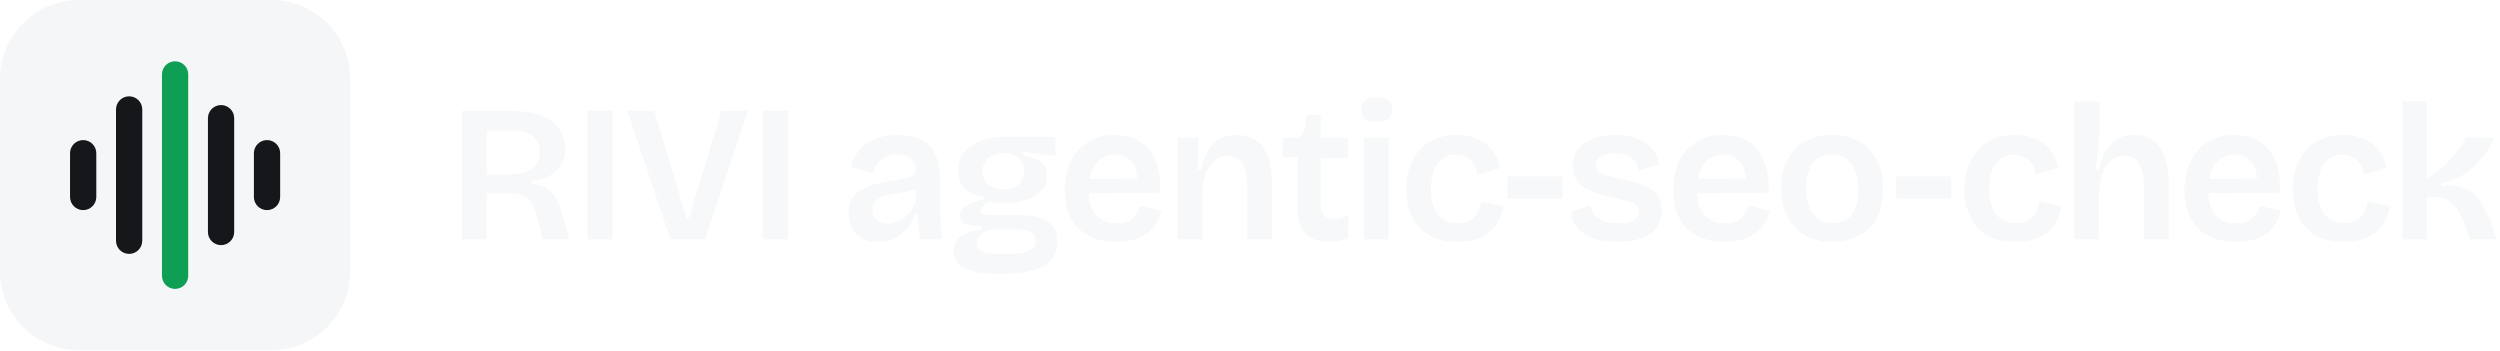
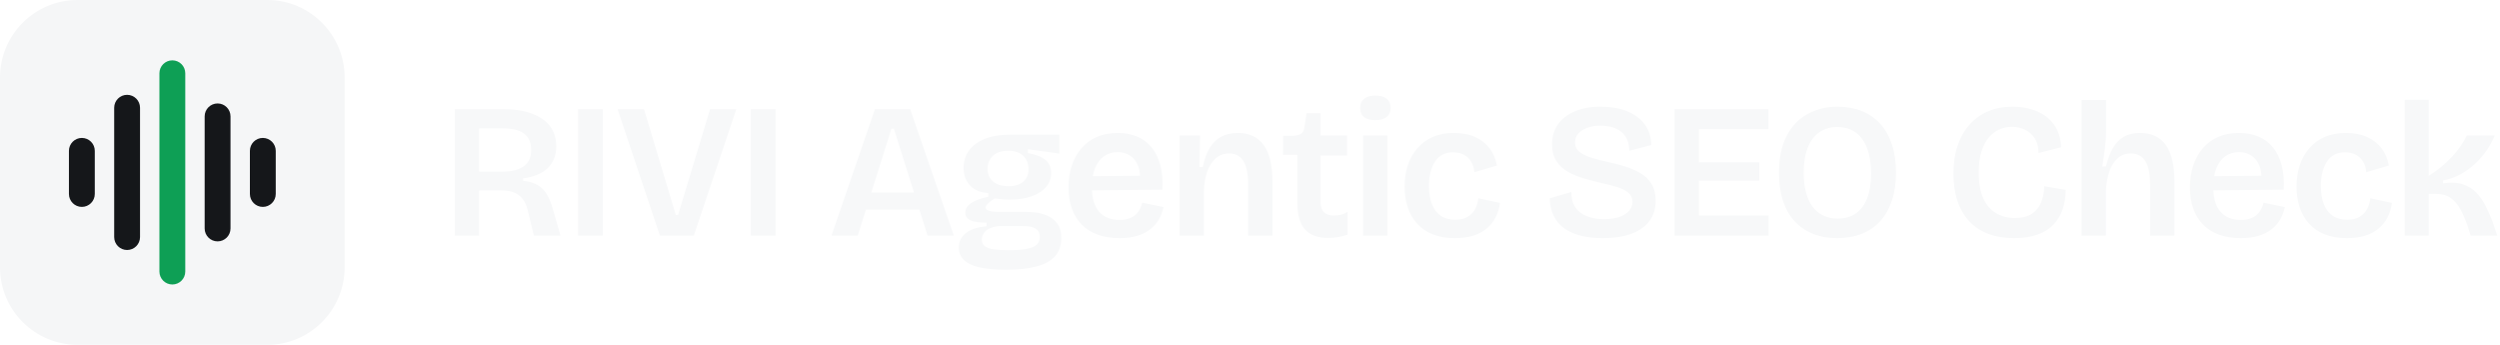
- <svg xmlns="http://www.w3.org/2000/svg" viewBox="0 0 257 36" role="img" aria-label="RIVI agentic-seo-check">
+ <svg xmlns="http://www.w3.org/2000/svg" viewBox="0 0 261 36" role="img" aria-label="RIVI Agentic SEO Check">
  <g transform="scale(0.9)">
    <rect width="40" height="40" rx="9" fill="#f5f6f7" />
    <g fill="#15171a">
      <rect x="8" y="16" width="3" height="8" rx="1.5" />
      <rect x="13.25" y="11" width="3" height="18" rx="1.5" />
      <rect x="18.5" y="7" width="3" height="26" rx="1.5" fill="#0e9f55" />
      <rect x="23.75" y="12" width="3" height="16" rx="1.5" />
      <rect x="29" y="16" width="3" height="8" rx="1.5" />
    </g>
  </g>
-   <path fill="#f7f8f9" transform="matrix(0.02 0 0 -0.02 46 24.6)" d="M75 0V660H330Q382 660 425 651.5Q468 643 501.5 627Q535 611 558 588Q581 565 593 534Q605 503 605 466Q605 432 594 403.5Q583 375 561.5 353.5Q540 332 507.5 318.5Q475 305 432 299V286Q479 281 508.5 263.5Q538 246 556 215.5Q574 185 587 139L627 0H488L457 128Q448 168 429.5 191.5Q411 215 383.5 225.5Q356 236 316 236H202V0ZM202 334H321Q395 334 434.5 361.5Q474 389 474 447Q474 505 437 532.5Q400 560 324 560H202Z M719 0V660H848V0Z M1146 0 925 660H1063L1229 108H1241L1408 660H1545L1323 0Z M1621 0V660H1750V0Z M2212 -13Q2169 -13 2135 3.5Q2101 20 2081 53Q2061 86 2061 135Q2061 176 2077 205Q2093 234 2124 252.5Q2155 271 2200.5 283.5Q2246 296 2306 304Q2341 310 2363 315Q2385 320 2395.5 330.5Q2406 341 2406 361Q2406 393 2383.5 415Q2361 437 2314 437Q2285 437 2259 427Q2233 417 2214 395.5Q2195 374 2188 339L2075 373Q2085 413 2106 443.5Q2127 474 2158 495Q2189 516 2229.5 526Q2270 536 2317 536Q2390 536 2437 512Q2484 488 2507 438.5Q2530 389 2530 312V214Q2530 180 2531.5 143.5Q2533 107 2535.5 70.5Q2538 34 2541 0H2428Q2425 29 2422 61.5Q2419 94 2418 128H2402Q2389 89 2363 57Q2337 25 2299 6Q2261 -13 2212 -13ZM2261 81Q2281 81 2302 88Q2323 95 2343 109Q2363 123 2380 144.5Q2397 166 2408 195L2407 280L2431 276Q2414 262 2389.5 254Q2365 246 2337.5 241.5Q2310 237 2282.5 232Q2255 227 2233 218.5Q2211 210 2197.5 194.5Q2184 179 2184 152Q2184 118 2205.5 99.5Q2227 81 2261 81Z M2845 -178Q2759 -178 2705 -165Q2651 -152 2625.5 -126Q2600 -100 2600 -62Q2600 -17 2636 12.5Q2672 42 2745 49V68Q2690 67 2662 79.5Q2634 92 2634 120Q2634 148 2662 168.5Q2690 189 2754 203V222Q2693 226 2659 261.5Q2625 297 2625 354Q2625 405 2652.5 443.5Q2680 482 2734.5 504.5Q2789 527 2866 527H3125V428L2961 451V431Q3023 420 3052.5 395Q3082 370 3082 327Q3082 286 3056 254.5Q3030 223 2981 205.5Q2932 188 2862 188Q2848 188 2833 189Q2818 190 2787 194Q2765 180 2752.5 168Q2740 156 2740 147Q2740 138 2750 133Q2760 128 2775 126Q2790 124 2805 124H2946Q2966 124 2997.5 121Q3029 118 3060.5 105Q3092 92 3113.5 64Q3135 36 3135 -14Q3135 -71 3102.5 -107.5Q3070 -144 3005.5 -161Q2941 -178 2845 -178ZM2855 -76Q2918 -76 2955 -69Q2992 -62 3007.5 -46.5Q3023 -31 3023 -8Q3023 14 3013 26Q3003 38 2987.5 43Q2972 48 2956 49Q2940 50 2929 50H2806Q2759 43 2739.5 23.5Q2720 4 2720 -20Q2720 -43 2736 -55Q2752 -67 2782.5 -71.5Q2813 -76 2855 -76ZM2859 258Q2911 258 2937.5 282.5Q2964 307 2964 346Q2964 389 2937 416Q2910 443 2858 443Q2806 443 2778 416.5Q2750 390 2750 348Q2750 322 2762.5 301.5Q2775 281 2799.5 269.5Q2824 258 2859 258Z M3439 -13Q3375 -13 3325.5 5Q3276 23 3242 57.5Q3208 92 3190.5 141Q3173 190 3173 252Q3173 314 3190 365.5Q3207 417 3240 455.5Q3273 494 3320.5 515Q3368 536 3429 536Q3486 536 3531.5 517Q3577 498 3607.5 460Q3638 422 3652.5 367Q3667 312 3663 240L3255 236V310L3588 313L3545 272Q3551 328 3536.5 364Q3522 400 3494 418Q3466 436 3430 436Q3389 436 3358.5 414.5Q3328 393 3311.5 352.5Q3295 312 3295 254Q3295 167 3333 124.5Q3371 82 3439 82Q3468 82 3489 89.5Q3510 97 3523.5 109.5Q3537 122 3545.5 138.5Q3554 155 3558 172L3669 149Q3661 112 3643.5 82.5Q3626 53 3597.5 31.5Q3569 10 3530 -1.5Q3491 -13 3439 -13Z M3753 0V316V523H3860L3856 358H3874Q3886 418 3910 457.5Q3934 497 3970.5 516.5Q4007 536 4057 536Q4146 536 4192 473Q4238 410 4238 279V0H4111V266Q4111 350 4086 389.5Q4061 429 4012 429Q3969 429 3940 402Q3911 375 3896 331Q3881 287 3880 232V0Z M4530 -12Q4447 -12 4407.5 32.5Q4368 77 4368 171V422H4293L4294 521H4343Q4373 522 4387.5 532Q4402 542 4405 567L4416 639H4489V523H4627V418H4489V176Q4489 139 4507 122Q4525 105 4559 105Q4578 105 4596.5 109.5Q4615 114 4630 125V5Q4600 -5 4575 -8.5Q4550 -12 4530 -12Z M4711 0V523H4838V0ZM4775 603Q4736 603 4716 619Q4696 635 4696 667Q4696 698 4716.5 714.5Q4737 731 4775 731Q4814 731 4834.5 714.5Q4855 698 4855 667Q4855 636 4834.5 619.5Q4814 603 4775 603Z M5191 -13Q5124 -13 5074.5 7Q5025 27 4992.5 63.5Q4960 100 4944 149Q4928 198 4928 255Q4928 316 4944.5 366.5Q4961 417 4994 455.5Q5027 494 5075 515Q5123 536 5186 536Q5250 536 5297 514.5Q5344 493 5372.5 455Q5401 417 5410 366L5292 331Q5290 362 5276 385.5Q5262 409 5238 422Q5214 435 5181 435Q5150 435 5126.5 423Q5103 411 5087.5 387.5Q5072 364 5063.5 332Q5055 300 5055 260Q5055 204 5070.5 164.5Q5086 125 5116.5 104Q5147 83 5193 83Q5233 83 5258.5 99Q5284 115 5297 140Q5310 165 5313 195L5426 171Q5421 131 5404 97Q5387 63 5357.5 38Q5328 13 5287 0Q5246 -13 5191 -13Z M5449 209V323H5731V209Z M6012 -13Q5959 -13 5916.5 -2.5Q5874 8 5843.5 28Q5813 48 5795.5 76Q5778 104 5775 140L5874 174Q5877 148 5894.5 126.5Q5912 105 5943.5 93.5Q5975 82 6020 82Q6070 82 6097.5 97.5Q6125 113 6125 142Q6125 163 6109.5 175.5Q6094 188 6066 196.5Q6038 205 5998 213Q5960 221 5922.5 231.5Q5885 242 5853.5 259.5Q5822 277 5803 305.5Q5784 334 5784 377Q5784 425 5809.5 460.5Q5835 496 5884 516Q5933 536 6001 536Q6066 536 6113.5 518Q6161 500 6190.5 466Q6220 432 6228 384L6123 353Q6121 381 6105 401Q6089 421 6062.5 431Q6036 441 6000 441Q5954 441 5928 425Q5902 409 5902 382Q5902 360 5918.5 347Q5935 334 5964 326Q5993 318 6032 309Q6071 302 6108.5 291.5Q6146 281 6176 264Q6206 247 6224 219.5Q6242 192 6242 149Q6242 97 6214.5 60.5Q6187 24 6135.5 5.5Q6084 -13 6012 -13Z M6566 -13Q6502 -13 6452.5 5Q6403 23 6369 57.5Q6335 92 6317.5 141Q6300 190 6300 252Q6300 314 6317 365.5Q6334 417 6367 455.5Q6400 494 6447.5 515Q6495 536 6556 536Q6613 536 6658.5 517Q6704 498 6734.5 460Q6765 422 6779.5 367Q6794 312 6790 240L6382 236V310L6715 313L6672 272Q6678 328 6663.5 364Q6649 400 6621 418Q6593 436 6557 436Q6516 436 6485.5 414.5Q6455 393 6438.5 352.5Q6422 312 6422 254Q6422 167 6460 124.5Q6498 82 6566 82Q6595 82 6616 89.5Q6637 97 6650.5 109.5Q6664 122 6672.5 138.5Q6681 155 6685 172L6796 149Q6788 112 6770.5 82.5Q6753 53 6724.5 31.5Q6696 10 6657 -1.5Q6618 -13 6566 -13Z M7118 -13Q7041 -13 6982 18.5Q6923 50 6889.5 111.5Q6856 173 6856 263Q6856 355 6890.5 415.5Q6925 476 6984 506Q7043 536 7117 536Q7193 536 7252 505Q7311 474 7345 412.5Q7379 351 7379 260Q7379 168 7345 107Q7311 46 7251.5 16.5Q7192 -13 7118 -13ZM7122 83Q7164 83 7193 102.5Q7222 122 7237 161Q7252 200 7252 254Q7252 311 7236 351.5Q7220 392 7189.5 414Q7159 436 7114 436Q7073 436 7043.5 416.5Q7014 397 6998.5 358.5Q6983 320 6983 265Q6983 177 7020 130Q7057 83 7122 83Z M7447 209V323H7729V209Z M8060 -13Q7993 -13 7943.5 7Q7894 27 7861.5 63.5Q7829 100 7813 149Q7797 198 7797 255Q7797 316 7813.5 366.5Q7830 417 7863 455.5Q7896 494 7944 515Q7992 536 8055 536Q8119 536 8166 514.5Q8213 493 8241.5 455Q8270 417 8279 366L8161 331Q8159 362 8145 385.5Q8131 409 8107 422Q8083 435 8050 435Q8019 435 7995.5 423Q7972 411 7956.5 387.5Q7941 364 7932.5 332Q7924 300 7924 260Q7924 204 7939.5 164.5Q7955 125 7985.5 104Q8016 83 8062 83Q8102 83 8127.5 99Q8153 115 8166 140Q8179 165 8182 195L8295 171Q8290 131 8273 97Q8256 63 8226.5 38Q8197 13 8156 0Q8115 -13 8060 -13Z M8362 0V319V708H8490V548Q8490 527 8488.5 504Q8487 481 8484 457Q8481 433 8477.5 409Q8474 385 8470 361H8489Q8503 417 8525 456Q8547 495 8582 515.5Q8617 536 8668 536Q8758 536 8802.5 472.5Q8847 409 8847 281V0H8720V264Q8720 349 8695 389Q8670 429 8620 429Q8578 429 8550 403.5Q8522 378 8507 335Q8492 292 8489 236V0Z M9194 -13Q9130 -13 9080.5 5Q9031 23 8997 57.5Q8963 92 8945.5 141Q8928 190 8928 252Q8928 314 8945 365.5Q8962 417 8995 455.5Q9028 494 9075.5 515Q9123 536 9184 536Q9241 536 9286.5 517Q9332 498 9362.5 460Q9393 422 9407.5 367Q9422 312 9418 240L9010 236V310L9343 313L9300 272Q9306 328 9291.5 364Q9277 400 9249 418Q9221 436 9185 436Q9144 436 9113.5 414.5Q9083 393 9066.5 352.5Q9050 312 9050 254Q9050 167 9088 124.5Q9126 82 9194 82Q9223 82 9244 89.5Q9265 97 9278.5 109.5Q9292 122 9300.5 138.5Q9309 155 9313 172L9424 149Q9416 112 9398.5 82.5Q9381 53 9352.5 31.5Q9324 10 9285 -1.5Q9246 -13 9194 -13Z M9748 -13Q9681 -13 9631.5 7Q9582 27 9549.5 63.5Q9517 100 9501 149Q9485 198 9485 255Q9485 316 9501.5 366.5Q9518 417 9551 455.5Q9584 494 9632 515Q9680 536 9743 536Q9807 536 9854 514.5Q9901 493 9929.5 455Q9958 417 9967 366L9849 331Q9847 362 9833 385.5Q9819 409 9795 422Q9771 435 9738 435Q9707 435 9683.5 423Q9660 411 9644.5 387.5Q9629 364 9620.5 332Q9612 300 9612 260Q9612 204 9627.5 164.5Q9643 125 9673.5 104Q9704 83 9750 83Q9790 83 9815.5 99Q9841 115 9854 140Q9867 165 9870 195L9983 171Q9978 131 9961 97Q9944 63 9914.5 38Q9885 13 9844 0Q9803 -13 9748 -13Z M10050 0V709H10175V312Q10209 333 10240 358.5Q10271 384 10297 412Q10323 440 10342.5 468.5Q10362 497 10374 523H10520Q10504 484 10478.5 446.5Q10453 409 10418.5 376.5Q10384 344 10341.5 320.5Q10299 297 10250 288V273Q10311 282 10353 268Q10395 254 10423.5 224.5Q10452 195 10471.5 156Q10491 117 10507 77L10533 0H10394L10378 51Q10361 100 10340.5 137.5Q10320 175 10290 196.5Q10260 218 10211 218H10175V0Z" />
+   <path fill="#f7f8f9" transform="matrix(0.02 0 0 -0.02 46 24.6)" d="M75 0V660H330Q382 660 425 651.5Q468 643 501.5 627Q535 611 558 588Q581 565 593 534Q605 503 605 466Q605 432 594 403.5Q583 375 561.5 353.5Q540 332 507.5 318.5Q475 305 432 299V286Q479 281 508.5 263.5Q538 246 556 215.5Q574 185 587 139L627 0H488L457 128Q448 168 429.5 191.5Q411 215 383.5 225.5Q356 236 316 236H202V0ZM202 334H321Q395 334 434.5 361.5Q474 389 474 447Q474 505 437 532.5Q400 560 324 560H202Z M719 0V660H848V0Z M1146 0 925 660H1063L1229 108H1241L1408 660H1545L1323 0Z M1621 0V660H1750V0Z M2042 0 2269 660H2453L2681 0H2544L2368 558H2355L2179 0ZM2163 136V225H2578V136Z M2952 -178Q2866 -178 2812 -165Q2758 -152 2732.5 -126Q2707 -100 2707 -62Q2707 -17 2743 12.5Q2779 42 2852 49V68Q2797 67 2769 79.5Q2741 92 2741 120Q2741 148 2769 168.5Q2797 189 2861 203V222Q2800 226 2766 261.5Q2732 297 2732 354Q2732 405 2759.5 443.5Q2787 482 2841.5 504.5Q2896 527 2973 527H3232V428L3068 451V431Q3130 420 3159.5 395Q3189 370 3189 327Q3189 286 3163 254.5Q3137 223 3088 205.5Q3039 188 2969 188Q2955 188 2940 189Q2925 190 2894 194Q2872 180 2859.5 168Q2847 156 2847 147Q2847 138 2857 133Q2867 128 2882 126Q2897 124 2912 124H3053Q3073 124 3104.5 121Q3136 118 3167.5 105Q3199 92 3220.5 64Q3242 36 3242 -14Q3242 -71 3209.5 -107.5Q3177 -144 3112.5 -161Q3048 -178 2952 -178ZM2962 -76Q3025 -76 3062 -69Q3099 -62 3114.5 -46.5Q3130 -31 3130 -8Q3130 14 3120 26Q3110 38 3094.5 43Q3079 48 3063 49Q3047 50 3036 50H2913Q2866 43 2846.5 23.5Q2827 4 2827 -20Q2827 -43 2843 -55Q2859 -67 2889.5 -71.5Q2920 -76 2962 -76ZM2966 258Q3018 258 3044.5 282.5Q3071 307 3071 346Q3071 389 3044 416Q3017 443 2965 443Q2913 443 2885 416.5Q2857 390 2857 348Q2857 322 2869.5 301.5Q2882 281 2906.5 269.5Q2931 258 2966 258Z M3546 -13Q3482 -13 3432.5 5Q3383 23 3349 57.5Q3315 92 3297.5 141Q3280 190 3280 252Q3280 314 3297 365.5Q3314 417 3347 455.5Q3380 494 3427.5 515Q3475 536 3536 536Q3593 536 3638.5 517Q3684 498 3714.5 460Q3745 422 3759.5 367Q3774 312 3770 240L3362 236V310L3695 313L3652 272Q3658 328 3643.5 364Q3629 400 3601 418Q3573 436 3537 436Q3496 436 3465.5 414.5Q3435 393 3418.5 352.5Q3402 312 3402 254Q3402 167 3440 124.5Q3478 82 3546 82Q3575 82 3596 89.5Q3617 97 3630.5 109.5Q3644 122 3652.5 138.5Q3661 155 3665 172L3776 149Q3768 112 3750.5 82.5Q3733 53 3704.5 31.5Q3676 10 3637 -1.5Q3598 -13 3546 -13Z M3860 0V316V523H3967L3963 358H3981Q3993 418 4017 457.5Q4041 497 4077.5 516.5Q4114 536 4164 536Q4253 536 4299 473Q4345 410 4345 279V0H4218V266Q4218 350 4193 389.5Q4168 429 4119 429Q4076 429 4047 402Q4018 375 4003 331Q3988 287 3987 232V0Z M4637 -12Q4554 -12 4514.5 32.5Q4475 77 4475 171V422H4400L4401 521H4450Q4480 522 4494.5 532Q4509 542 4512 567L4523 639H4596V523H4734V418H4596V176Q4596 139 4614 122Q4632 105 4666 105Q4685 105 4703.5 109.5Q4722 114 4737 125V5Q4707 -5 4682 -8.5Q4657 -12 4637 -12Z M4818 0V523H4945V0ZM4882 603Q4843 603 4823 619Q4803 635 4803 667Q4803 698 4823.5 714.5Q4844 731 4882 731Q4921 731 4941.5 714.5Q4962 698 4962 667Q4962 636 4941.5 619.5Q4921 603 4882 603Z M5298 -13Q5231 -13 5181.5 7Q5132 27 5099.5 63.5Q5067 100 5051 149Q5035 198 5035 255Q5035 316 5051.5 366.5Q5068 417 5101 455.5Q5134 494 5182 515Q5230 536 5293 536Q5357 536 5404 514.5Q5451 493 5479.5 455Q5508 417 5517 366L5399 331Q5397 362 5383 385.5Q5369 409 5345 422Q5321 435 5288 435Q5257 435 5233.5 423Q5210 411 5194.5 387.5Q5179 364 5170.5 332Q5162 300 5162 260Q5162 204 5177.5 164.5Q5193 125 5223.5 104Q5254 83 5300 83Q5340 83 5365.5 99Q5391 115 5404 140Q5417 165 5420 195L5533 171Q5528 131 5511 97Q5494 63 5464.5 38Q5435 13 5394 0Q5353 -13 5298 -13Z M6070 -13Q6005 -13 5954 0Q5903 13 5867.5 39Q5832 65 5813 104.5Q5794 144 5793 195L5906 228Q5905 180 5926 148.5Q5947 117 5986.5 101.5Q6026 86 6076 86Q6124 86 6157.5 98Q6191 110 6208 130.5Q6225 151 6225 177Q6225 206 6203.5 224Q6182 242 6146.5 253Q6111 264 6066 274Q6018 285 5971.5 298.5Q5925 312 5887.5 333.5Q5850 355 5827.5 389.5Q5805 424 5805 477Q5805 537 5835.5 580.5Q5866 624 5923 648.5Q5980 673 6059 673Q6139 673 6197.5 649Q6256 625 6289 580.5Q6322 536 6323 473L6208 443Q6208 475 6197.5 500Q6187 525 6167.5 541Q6148 557 6120.5 565.5Q6093 574 6058 574Q6017 574 5987.5 562.5Q5958 551 5941.5 532Q5925 513 5925 487Q5925 455 5949 436.5Q5973 418 6012.5 406Q6052 394 6098 384Q6141 375 6184.5 361.5Q6228 348 6265 327Q6302 306 6324 270.5Q6346 235 6346 181Q6346 122 6315 78.5Q6284 35 6222.5 11Q6161 -13 6070 -13Z M6445 0V660H6572V0ZM6528 0V105H6936V0ZM6528 287V383H6887V287ZM6528 556V660H6935V556Z M7294 -13Q7222 -13 7166 10Q7110 33 7070.5 76.5Q7031 120 7010.5 183Q6990 246 6990 327Q6990 444 7030 520.5Q7070 597 7139.5 635Q7209 673 7297 673Q7366 673 7422 650.5Q7478 628 7518 584.5Q7558 541 7579.5 476.5Q7601 412 7601 329Q7601 246 7579.5 182.5Q7558 119 7518.5 75.5Q7479 32 7422 9.5Q7365 -13 7294 -13ZM7297 89Q7353 89 7392 116.5Q7431 144 7451 196Q7471 248 7471 323Q7471 401 7450.5 455.5Q7430 510 7390.5 538.5Q7351 567 7294 567Q7240 567 7200.5 539.5Q7161 512 7140 458.5Q7119 405 7119 328Q7119 271 7131 226Q7143 181 7165.5 151Q7188 121 7221 105Q7254 89 7297 89Z M8219 -13Q8144 -13 8085 8.5Q8026 30 7985 73.5Q7944 117 7922.5 179.5Q7901 242 7901 323Q7901 406 7923 470.5Q7945 535 7986 580.5Q8027 626 8083.5 649.5Q8140 673 8211 673Q8266 673 8312 658.5Q8358 644 8391.5 616.5Q8425 589 8443.5 549.5Q8462 510 8463 461L8345 431Q8345 477 8326 507Q8307 537 8275.5 552.5Q8244 568 8207 568Q8174 568 8142.5 555Q8111 542 8086.5 513.5Q8062 485 8047.5 440Q8033 395 8033 330Q8033 246 8057 194Q8081 142 8124 117Q8167 92 8222 92Q8278 92 8311 114.5Q8344 137 8359 174.5Q8374 212 8375 258L8487 239Q8487 186 8472 140Q8457 94 8425 59.5Q8393 25 8342 6Q8291 -13 8219 -13Z M8570 0V319V708H8698V548Q8698 527 8696.5 504Q8695 481 8692 457Q8689 433 8685.5 409Q8682 385 8678 361H8697Q8711 417 8733 456Q8755 495 8790 515.5Q8825 536 8876 536Q8966 536 9010.5 472.5Q9055 409 9055 281V0H8928V264Q8928 349 8903 389Q8878 429 8828 429Q8786 429 8758 403.5Q8730 378 8715 335Q8700 292 8697 236V0Z M9402 -13Q9338 -13 9288.5 5Q9239 23 9205 57.5Q9171 92 9153.5 141Q9136 190 9136 252Q9136 314 9153 365.5Q9170 417 9203 455.5Q9236 494 9283.5 515Q9331 536 9392 536Q9449 536 9494.5 517Q9540 498 9570.5 460Q9601 422 9615.5 367Q9630 312 9626 240L9218 236V310L9551 313L9508 272Q9514 328 9499.5 364Q9485 400 9457 418Q9429 436 9393 436Q9352 436 9321.5 414.5Q9291 393 9274.5 352.5Q9258 312 9258 254Q9258 167 9296 124.5Q9334 82 9402 82Q9431 82 9452 89.5Q9473 97 9486.5 109.5Q9500 122 9508.5 138.5Q9517 155 9521 172L9632 149Q9624 112 9606.5 82.5Q9589 53 9560.5 31.5Q9532 10 9493 -1.5Q9454 -13 9402 -13Z M9956 -13Q9889 -13 9839.5 7Q9790 27 9757.5 63.5Q9725 100 9709 149Q9693 198 9693 255Q9693 316 9709.5 366.5Q9726 417 9759 455.5Q9792 494 9840 515Q9888 536 9951 536Q10015 536 10062 514.5Q10109 493 10137.5 455Q10166 417 10175 366L10057 331Q10055 362 10041 385.5Q10027 409 10003 422Q9979 435 9946 435Q9915 435 9891.5 423Q9868 411 9852.5 387.5Q9837 364 9828.5 332Q9820 300 9820 260Q9820 204 9835.5 164.5Q9851 125 9881.5 104Q9912 83 9958 83Q9998 83 10023.5 99Q10049 115 10062 140Q10075 165 10078 195L10191 171Q10186 131 10169 97Q10152 63 10122.5 38Q10093 13 10052 0Q10011 -13 9956 -13Z M10258 0V709H10383V312Q10417 333 10448 358.5Q10479 384 10505 412Q10531 440 10550.5 468.5Q10570 497 10582 523H10728Q10712 484 10686.5 446.5Q10661 409 10626.5 376.5Q10592 344 10549.5 320.5Q10507 297 10458 288V273Q10519 282 10561 268Q10603 254 10631.5 224.5Q10660 195 10679.5 156Q10699 117 10715 77L10741 0H10602L10586 51Q10569 100 10548.5 137.5Q10528 175 10498 196.5Q10468 218 10419 218H10383V0Z" />
</svg>
